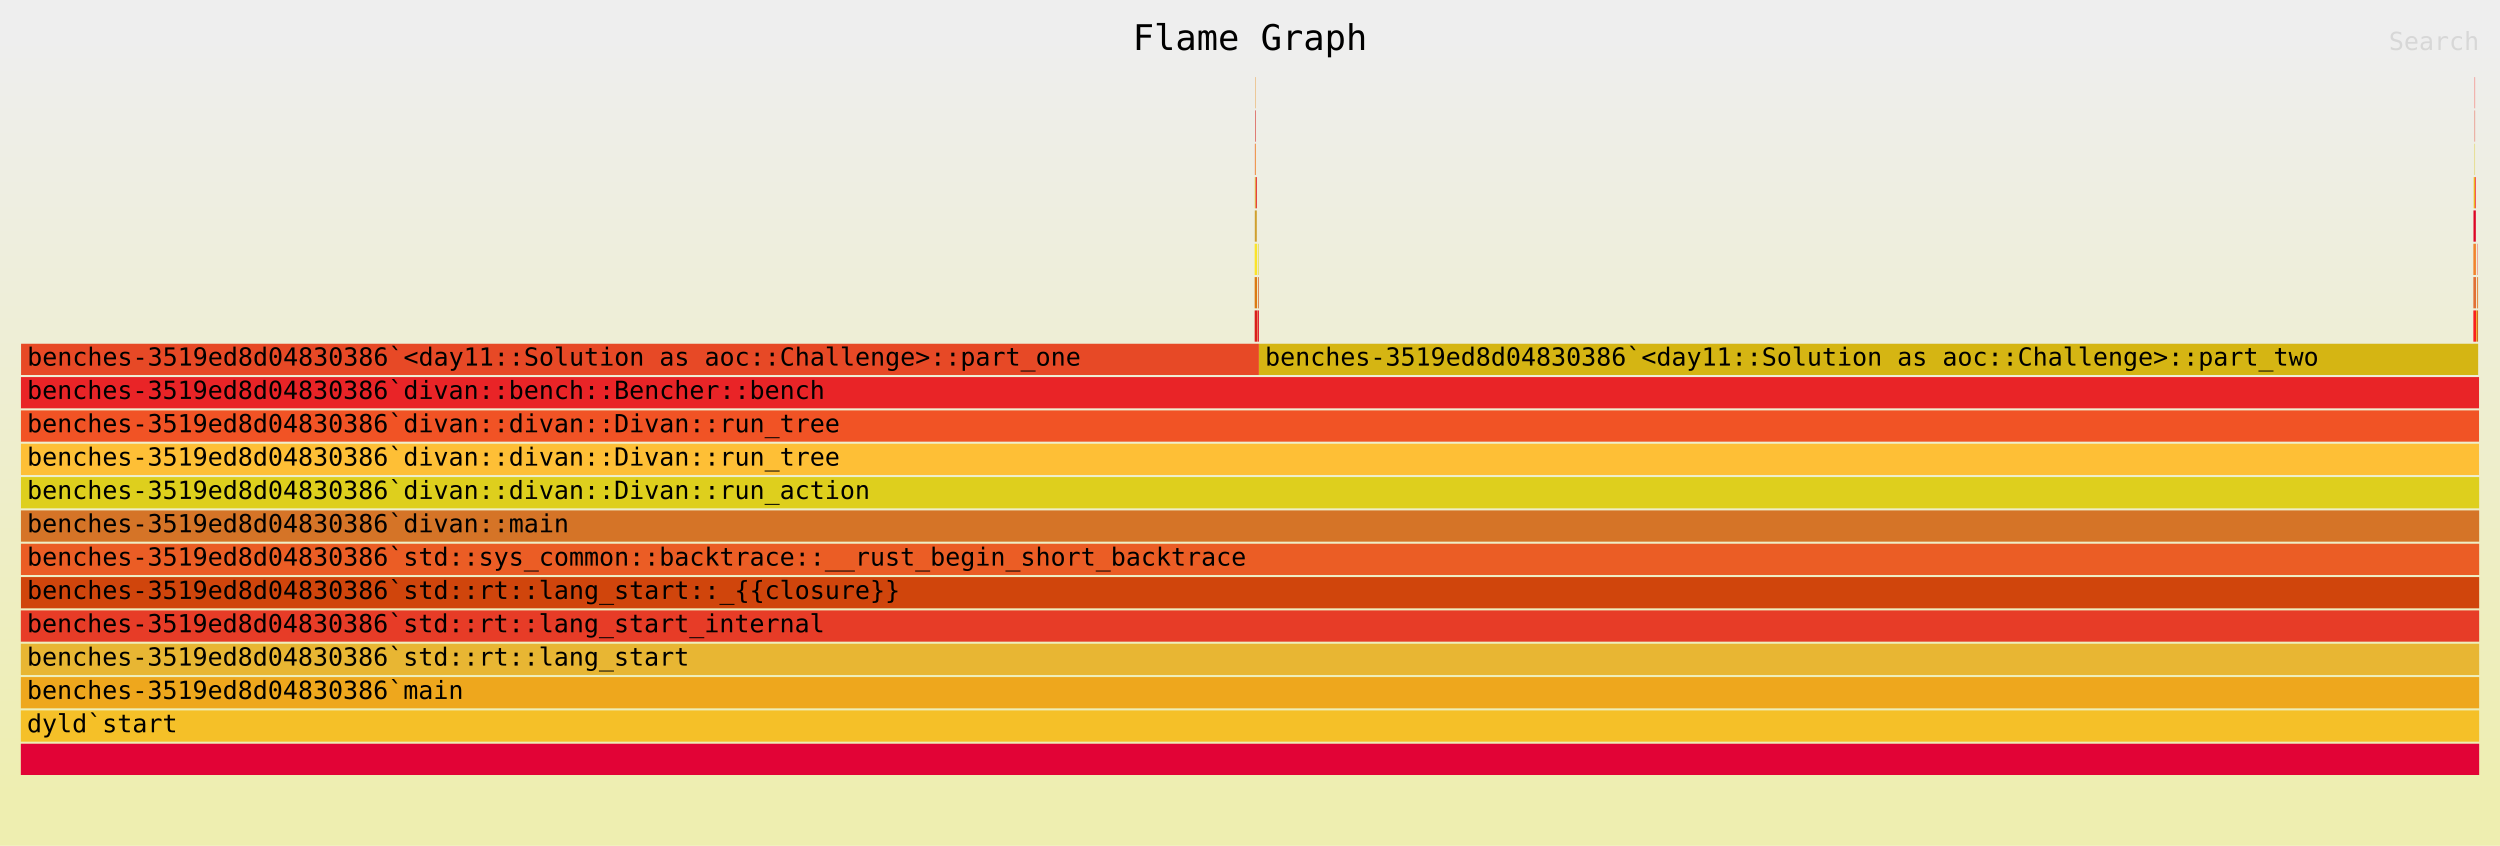
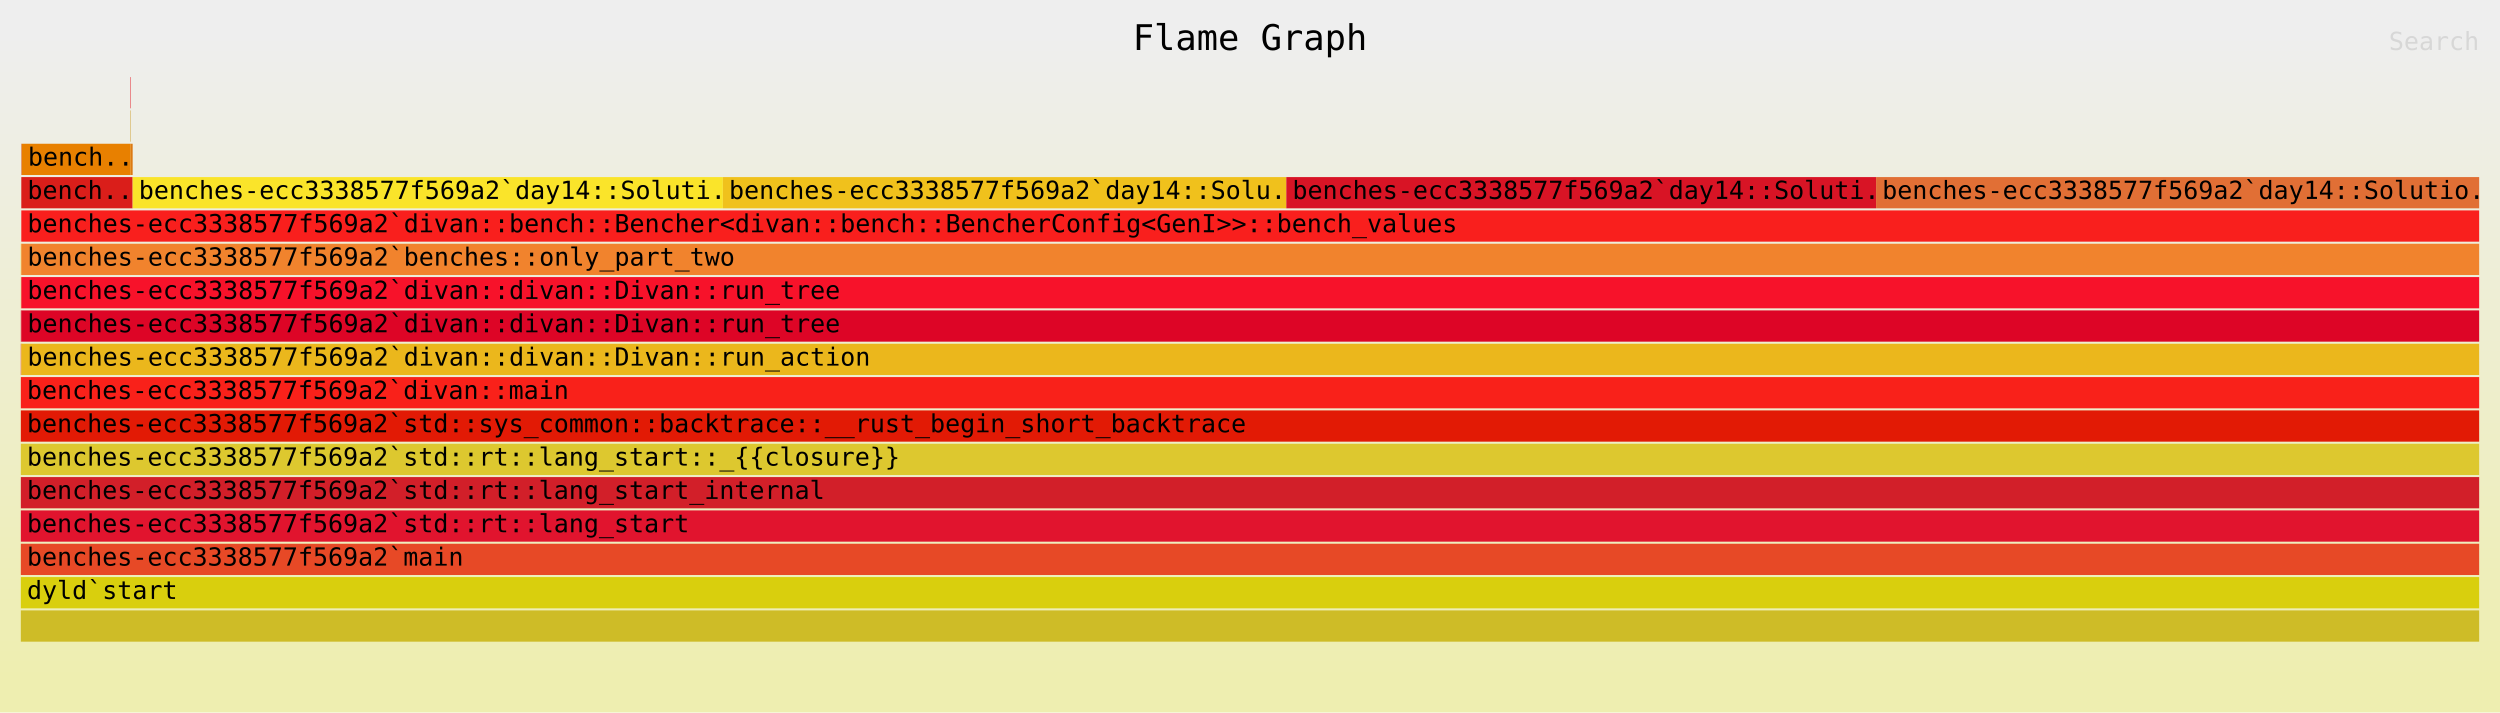
- <svg xmlns="http://www.w3.org/2000/svg" xmlns:ns1="http://github.com/jonhoo/inferno" version="1.1" width="1200" height="406" viewBox="0 0 1200 406">
+ <svg xmlns="http://www.w3.org/2000/svg" xmlns:ns1="http://github.com/jonhoo/inferno" version="1.1" width="1200" height="342" viewBox="0 0 1200 342">
  <defs>
    <linearGradient id="background" y1="0" y2="1" x1="0" x2="0">
      <stop stop-color="#eeeeee" offset="5%" />
      <stop stop-color="#eeeeb0" offset="95%" />
    </linearGradient>
  </defs>
  <style type="text/css">
text { font-family:monospace; font-size:12px }
#title { text-anchor:middle; font-size:17px; }
#matched { text-anchor:end; }
#search { text-anchor:end; opacity:0.1; cursor:pointer; }
#search:hover, #search.show { opacity:1; }
#subtitle { text-anchor:middle; font-color:rgb(160,160,160); }
#unzoom { cursor:pointer; }
#frames &gt; *:hover { stroke:black; stroke-width:0.5; cursor:pointer; }
.hide { display:none; }
.parent { opacity:0.5; }
</style>
-   <rect x="0" y="0" width="100%" height="406" fill="url(#background)" />
+   <rect x="0" y="0" width="100%" height="342" fill="url(#background)" />
  <text id="title" fill="rgb(0,0,0)" x="50%" y="24.00">Flame Graph</text>
-   <text id="details" fill="rgb(0,0,0)" x="10" y="389.00"> </text>
+   <text id="details" fill="rgb(0,0,0)" x="10" y="325.00"> </text>
  <text id="unzoom" class="hide" fill="rgb(0,0,0)" x="10" y="24.00">Reset Zoom</text>
  <text id="search" fill="rgb(0,0,0)" x="1190" y="24.00">Search</text>
-   <text id="matched" fill="rgb(0,0,0)" x="1190" y="389.00"> </text>
-   <svg id="frames" x="10" width="1180" total_samples="22058">
+   <text id="matched" fill="rgb(0,0,0)" x="1190" y="325.00"> </text>
+   <svg id="frames" x="10" width="1180" total_samples="5144">
    <g>
-       <rect x="50.2%" y="69" width="0.023%" height="15" fill="rgb(227,0,7)" ns1:x="11073" ns1:w="5" />
-       <text x="50.45%" y="79.50" />
+       <rect x="0%" y="165" width="0.019%" height="15" fill="rgb(227,0,7)" ns1:x="0" ns1:w="1" />
+       <text x="0.25%" y="175.50" />
    </g>
    <g>
-       <rect x="50.209%" y="53" width="0.014%" height="15" fill="rgb(217,0,24)" ns1:x="11075" ns1:w="3" />
-       <text x="50.459%" y="63.50" />
+       <rect x="0%" y="149" width="0.019%" height="15" fill="rgb(217,0,24)" ns1:x="0" ns1:w="1" />
+       <text x="0.25%" y="159.50" />
    </g>
    <g>
-       <rect x="50.195%" y="85" width="0.041%" height="15" fill="rgb(221,193,54)" ns1:x="11072" ns1:w="9" />
-       <text x="50.445%" y="95.50" />
+       <rect x="0%" y="133" width="0.019%" height="15" fill="rgb(221,193,54)" ns1:x="0" ns1:w="1" />
+       <text x="0.25%" y="143.50" />
    </g>
    <g>
-       <rect x="50.222%" y="69" width="0.014%" height="15" fill="rgb(248,212,6)" ns1:x="11078" ns1:w="3" />
-       <text x="50.472%" y="79.50" />
+       <rect x="0%" y="117" width="0.019%" height="15" fill="rgb(248,212,6)" ns1:x="0" ns1:w="1" />
+       <text x="0.25%" y="127.50" />
    </g>
    <g>
-       <rect x="50.222%" y="53" width="0.014%" height="15" fill="rgb(208,68,35)" ns1:x="11078" ns1:w="3" />
-       <text x="50.472%" y="63.50" />
+       <rect x="0.019%" y="69" width="0.019%" height="15" fill="rgb(208,68,35)" ns1:x="1" ns1:w="1" />
+       <text x="0.269%" y="79.50" />
    </g>
    <g>
-       <rect x="50.222%" y="37" width="0.014%" height="15" fill="rgb(232,128,0)" ns1:x="11078" ns1:w="3" />
-       <text x="50.472%" y="47.50" />
+       <rect x="0.039%" y="69" width="4.432%" height="15" fill="rgb(232,128,0)" ns1:x="2" ns1:w="228" />
+       <text x="0.289%" y="79.50">bench..</text>
    </g>
    <g>
-       <rect x="50.195%" y="101" width="0.082%" height="15" fill="rgb(207,160,47)" ns1:x="11072" ns1:w="18" />
-       <text x="50.445%" y="111.50" />
+       <rect x="4.452%" y="53" width="0.019%" height="15" fill="rgb(207,160,47)" ns1:x="229" ns1:w="1" />
+       <text x="4.702%" y="63.50" />
    </g>
    <g>
-       <rect x="50.236%" y="85" width="0.041%" height="15" fill="rgb(228,23,34)" ns1:x="11081" ns1:w="9" />
-       <text x="50.486%" y="95.50" />
+       <rect x="4.452%" y="37" width="0.019%" height="15" fill="rgb(228,23,34)" ns1:x="229" ns1:w="1" />
+       <text x="4.702%" y="47.50" />
    </g>
    <g>
-       <rect x="50.19%" y="149" width="0.095%" height="15" fill="rgb(218,30,26)" ns1:x="11071" ns1:w="21" />
-       <text x="50.44%" y="159.50" />
+       <rect x="0.019%" y="85" width="4.529%" height="15" fill="rgb(218,30,26)" ns1:x="1" ns1:w="233" />
+       <text x="0.269%" y="95.50">bench..</text>
    </g>
    <g>
-       <rect x="50.19%" y="133" width="0.095%" height="15" fill="rgb(220,122,19)" ns1:x="11071" ns1:w="21" />
-       <text x="50.44%" y="143.50" />
+       <rect x="4.471%" y="69" width="0.078%" height="15" fill="rgb(220,122,19)" ns1:x="230" ns1:w="4" />
+       <text x="4.721%" y="79.50" />
    </g>
    <g>
-       <rect x="50.19%" y="117" width="0.095%" height="15" fill="rgb(250,228,42)" ns1:x="11071" ns1:w="21" />
-       <text x="50.44%" y="127.50" />
+       <rect x="4.549%" y="85" width="24.009%" height="15" fill="rgb(250,228,42)" ns1:x="234" ns1:w="1235" />
+       <text x="4.799%" y="95.50">benches-ecc3338577f569a2`day14::Soluti..</text>
    </g>
    <g>
-       <rect x="50.286%" y="149" width="0.014%" height="15" fill="rgb(240,193,28)" ns1:x="11092" ns1:w="3" />
-       <text x="50.536%" y="159.50" />
+       <rect x="28.558%" y="85" width="22.92%" height="15" fill="rgb(240,193,28)" ns1:x="1469" ns1:w="1179" />
+       <text x="28.808%" y="95.50">benches-ecc3338577f569a2`day14::Solu..</text>
    </g>
    <g>
-       <rect x="50.299%" y="149" width="0.018%" height="15" fill="rgb(216,20,37)" ns1:x="11095" ns1:w="4" />
-       <text x="50.549%" y="159.50" />
+       <rect x="51.477%" y="85" width="23.989%" height="15" fill="rgb(216,20,37)" ns1:x="2648" ns1:w="1234" />
+       <text x="51.727%" y="95.50">benches-ecc3338577f569a2`day14::Soluti..</text>
    </g>
    <g>
-       <rect x="50.322%" y="133" width="0.023%" height="15" fill="rgb(206,188,39)" ns1:x="11100" ns1:w="5" />
-       <text x="50.572%" y="143.50" />
+       <rect x="0%" y="293" width="100%" height="15" fill="rgb(206,188,39)" ns1:x="0" ns1:w="5144" />
+       <text x="0.25%" y="303.50" />
    </g>
    <g>
-       <rect x="50.322%" y="117" width="0.023%" height="15" fill="rgb(217,207,13)" ns1:x="11100" ns1:w="5" />
-       <text x="50.572%" y="127.50" />
+       <rect x="0%" y="277" width="100%" height="15" fill="rgb(217,207,13)" ns1:x="0" ns1:w="5144" />
+       <text x="0.25%" y="287.50">dyld`start</text>
    </g>
    <g>
-       <rect x="0.009%" y="165" width="50.354%" height="15" fill="rgb(231,73,38)" ns1:x="2" ns1:w="11107" />
-       <text x="0.259%" y="175.50">benches-3519ed8d04830386`&lt;day11::Solution as aoc::Challenge&gt;::part_one</text>
+       <rect x="0%" y="261" width="100%" height="15" fill="rgb(231,73,38)" ns1:x="0" ns1:w="5144" />
+       <text x="0.25%" y="271.50">benches-ecc3338577f569a2`main</text>
    </g>
    <g>
-       <rect x="50.322%" y="149" width="0.041%" height="15" fill="rgb(225,20,46)" ns1:x="11100" ns1:w="9" />
-       <text x="50.572%" y="159.50" />
+       <rect x="0%" y="245" width="100%" height="15" fill="rgb(225,20,46)" ns1:x="0" ns1:w="5144" />
+       <text x="0.25%" y="255.50">benches-ecc3338577f569a2`std::rt::lang_start</text>
    </g>
    <g>
-       <rect x="50.344%" y="133" width="0.018%" height="15" fill="rgb(210,31,41)" ns1:x="11105" ns1:w="4" />
-       <text x="50.594%" y="143.50" />
+       <rect x="0%" y="229" width="100%" height="15" fill="rgb(210,31,41)" ns1:x="0" ns1:w="5144" />
+       <text x="0.25%" y="239.50">benches-ecc3338577f569a2`std::rt::lang_start_internal</text>
    </g>
    <g>
-       <rect x="99.814%" y="69" width="0.018%" height="15" fill="rgb(221,200,47)" ns1:x="22017" ns1:w="4" />
-       <text x="100.064%" y="79.50" />
+       <rect x="0%" y="213" width="100%" height="15" fill="rgb(221,200,47)" ns1:x="0" ns1:w="5144" />
+       <text x="0.25%" y="223.50">benches-ecc3338577f569a2`std::rt::lang_start::_{{closure}}</text>
    </g>
    <g>
-       <rect x="99.819%" y="53" width="0.014%" height="15" fill="rgb(226,26,5)" ns1:x="22018" ns1:w="3" />
-       <text x="100.069%" y="63.50" />
+       <rect x="0%" y="197" width="100%" height="15" fill="rgb(226,26,5)" ns1:x="0" ns1:w="5144" />
+       <text x="0.25%" y="207.50">benches-ecc3338577f569a2`std::sys_common::backtrace::__rust_begin_short_backtrace</text>
    </g>
    <g>
-       <rect x="99.819%" y="37" width="0.014%" height="15" fill="rgb(249,33,26)" ns1:x="22018" ns1:w="3" />
-       <text x="100.069%" y="47.50" />
+       <rect x="0%" y="181" width="100%" height="15" fill="rgb(249,33,26)" ns1:x="0" ns1:w="5144" />
+       <text x="0.25%" y="191.50">benches-ecc3338577f569a2`divan::main</text>
    </g>
    <g>
-       <rect x="99.778%" y="85" width="0.059%" height="15" fill="rgb(235,183,28)" ns1:x="22009" ns1:w="13" />
-       <text x="100.028%" y="95.50" />
+       <rect x="0.019%" y="165" width="99.981%" height="15" fill="rgb(235,183,28)" ns1:x="1" ns1:w="5143" />
+       <text x="0.269%" y="175.50">benches-ecc3338577f569a2`divan::divan::Divan::run_action</text>
    </g>
    <g>
-       <rect x="99.769%" y="101" width="0.095%" height="15" fill="rgb(221,5,38)" ns1:x="22007" ns1:w="21" />
-       <text x="100.019%" y="111.50" />
+       <rect x="0.019%" y="149" width="99.981%" height="15" fill="rgb(221,5,38)" ns1:x="1" ns1:w="5143" />
+       <text x="0.269%" y="159.50">benches-ecc3338577f569a2`divan::divan::Divan::run_tree</text>
    </g>
    <g>
-       <rect x="99.837%" y="85" width="0.027%" height="15" fill="rgb(247,18,42)" ns1:x="22022" ns1:w="6" />
-       <text x="100.087%" y="95.50" />
+       <rect x="0.019%" y="133" width="99.981%" height="15" fill="rgb(247,18,42)" ns1:x="1" ns1:w="5143" />
+       <text x="0.269%" y="143.50">benches-ecc3338577f569a2`divan::divan::Divan::run_tree</text>
    </g>
    <g>
-       <rect x="99.764%" y="117" width="0.104%" height="15" fill="rgb(241,131,45)" ns1:x="22006" ns1:w="23" />
-       <text x="100.014%" y="127.50" />
+       <rect x="0.019%" y="117" width="99.981%" height="15" fill="rgb(241,131,45)" ns1:x="1" ns1:w="5143" />
+       <text x="0.269%" y="127.50">benches-ecc3338577f569a2`benches::only_part_two</text>
    </g>
    <g>
-       <rect x="99.764%" y="149" width="0.109%" height="15" fill="rgb(249,31,29)" ns1:x="22006" ns1:w="24" />
-       <text x="100.014%" y="159.50" />
+       <rect x="0.019%" y="101" width="99.981%" height="15" fill="rgb(249,31,29)" ns1:x="1" ns1:w="5143" />
+       <text x="0.269%" y="111.50">benches-ecc3338577f569a2`divan::bench::Bencher&lt;divan::bench::BencherConfig&lt;GenI&gt;&gt;::bench_values</text>
    </g>
    <g>
-       <rect x="99.764%" y="133" width="0.109%" height="15" fill="rgb(225,111,53)" ns1:x="22006" ns1:w="24" />
-       <text x="100.014%" y="143.50" />
-     </g>
-     <g>
-       <rect x="99.878%" y="149" width="0.032%" height="15" fill="rgb(238,160,17)" ns1:x="22031" ns1:w="7" />
-       <text x="100.128%" y="159.50" />
-     </g>
-     <g>
-       <rect x="99.914%" y="133" width="0.018%" height="15" fill="rgb(214,148,48)" ns1:x="22039" ns1:w="4" />
-       <text x="100.164%" y="143.50" />
-     </g>
-     <g>
-       <rect x="99.918%" y="117" width="0.014%" height="15" fill="rgb(232,36,49)" ns1:x="22040" ns1:w="3" />
-       <text x="100.168%" y="127.50" />
-     </g>
-     <g>
-       <rect x="99.914%" y="149" width="0.041%" height="15" fill="rgb(209,103,24)" ns1:x="22039" ns1:w="9" />
-       <text x="100.164%" y="159.50" />
-     </g>
-     <g>
-       <rect x="99.932%" y="133" width="0.023%" height="15" fill="rgb(229,88,8)" ns1:x="22043" ns1:w="5" />
-       <text x="100.182%" y="143.50" />
-     </g>
-     <g>
-       <rect x="50.363%" y="165" width="49.596%" height="15" fill="rgb(213,181,19)" ns1:x="11109" ns1:w="10940" />
-       <text x="50.613%" y="175.50">benches-3519ed8d04830386`&lt;day11::Solution as aoc::Challenge&gt;::part_two</text>
-     </g>
-     <g>
-       <rect x="0.004%" y="213" width="99.991%" height="15" fill="rgb(254,191,54)" ns1:x="1" ns1:w="22056" />
-       <text x="0.255%" y="223.50">benches-3519ed8d04830386`divan::divan::Divan::run_tree</text>
-     </g>
-     <g>
-       <rect x="0.004%" y="197" width="99.991%" height="15" fill="rgb(241,83,37)" ns1:x="1" ns1:w="22056" />
-       <text x="0.255%" y="207.50">benches-3519ed8d04830386`divan::divan::Divan::run_tree</text>
-     </g>
-     <g>
-       <rect x="0.004%" y="181" width="99.991%" height="15" fill="rgb(233,36,39)" ns1:x="1" ns1:w="22056" />
-       <text x="0.255%" y="191.50">benches-3519ed8d04830386`divan::bench::Bencher::bench</text>
-     </g>
-     <g>
-       <rect x="0%" y="357" width="100%" height="15" fill="rgb(226,3,54)" ns1:x="0" ns1:w="22058" />
-       <text x="0.25%" y="367.50" />
-     </g>
-     <g>
-       <rect x="0%" y="341" width="100%" height="15" fill="rgb(245,192,40)" ns1:x="0" ns1:w="22058" />
-       <text x="0.25%" y="351.50">dyld`start</text>
-     </g>
-     <g>
-       <rect x="0%" y="325" width="100%" height="15" fill="rgb(238,167,29)" ns1:x="0" ns1:w="22058" />
-       <text x="0.25%" y="335.50">benches-3519ed8d04830386`main</text>
-     </g>
-     <g>
-       <rect x="0%" y="309" width="100%" height="15" fill="rgb(232,182,51)" ns1:x="0" ns1:w="22058" />
-       <text x="0.25%" y="319.50">benches-3519ed8d04830386`std::rt::lang_start</text>
-     </g>
-     <g>
-       <rect x="0%" y="293" width="100%" height="15" fill="rgb(231,60,39)" ns1:x="0" ns1:w="22058" />
-       <text x="0.25%" y="303.50">benches-3519ed8d04830386`std::rt::lang_start_internal</text>
-     </g>
-     <g>
-       <rect x="0.004%" y="277" width="99.996%" height="15" fill="rgb(208,69,12)" ns1:x="1" ns1:w="22057" />
-       <text x="0.255%" y="287.50">benches-3519ed8d04830386`std::rt::lang_start::_{{closure}}</text>
-     </g>
-     <g>
-       <rect x="0.004%" y="261" width="99.996%" height="15" fill="rgb(235,93,37)" ns1:x="1" ns1:w="22057" />
-       <text x="0.255%" y="271.50">benches-3519ed8d04830386`std::sys_common::backtrace::__rust_begin_short_backtrace</text>
-     </g>
-     <g>
-       <rect x="0.004%" y="245" width="99.996%" height="15" fill="rgb(213,116,39)" ns1:x="1" ns1:w="22057" />
-       <text x="0.255%" y="255.50">benches-3519ed8d04830386`divan::main</text>
-     </g>
-     <g>
-       <rect x="0.004%" y="229" width="99.996%" height="15" fill="rgb(222,207,29)" ns1:x="1" ns1:w="22057" />
-       <text x="0.255%" y="239.50">benches-3519ed8d04830386`divan::divan::Divan::run_action</text>
+       <rect x="75.467%" y="85" width="24.533%" height="15" fill="rgb(225,111,53)" ns1:x="3882" ns1:w="1262" />
+       <text x="75.717%" y="95.50">benches-ecc3338577f569a2`day14::Solutio..</text>
    </g>
  </svg>
</svg>
